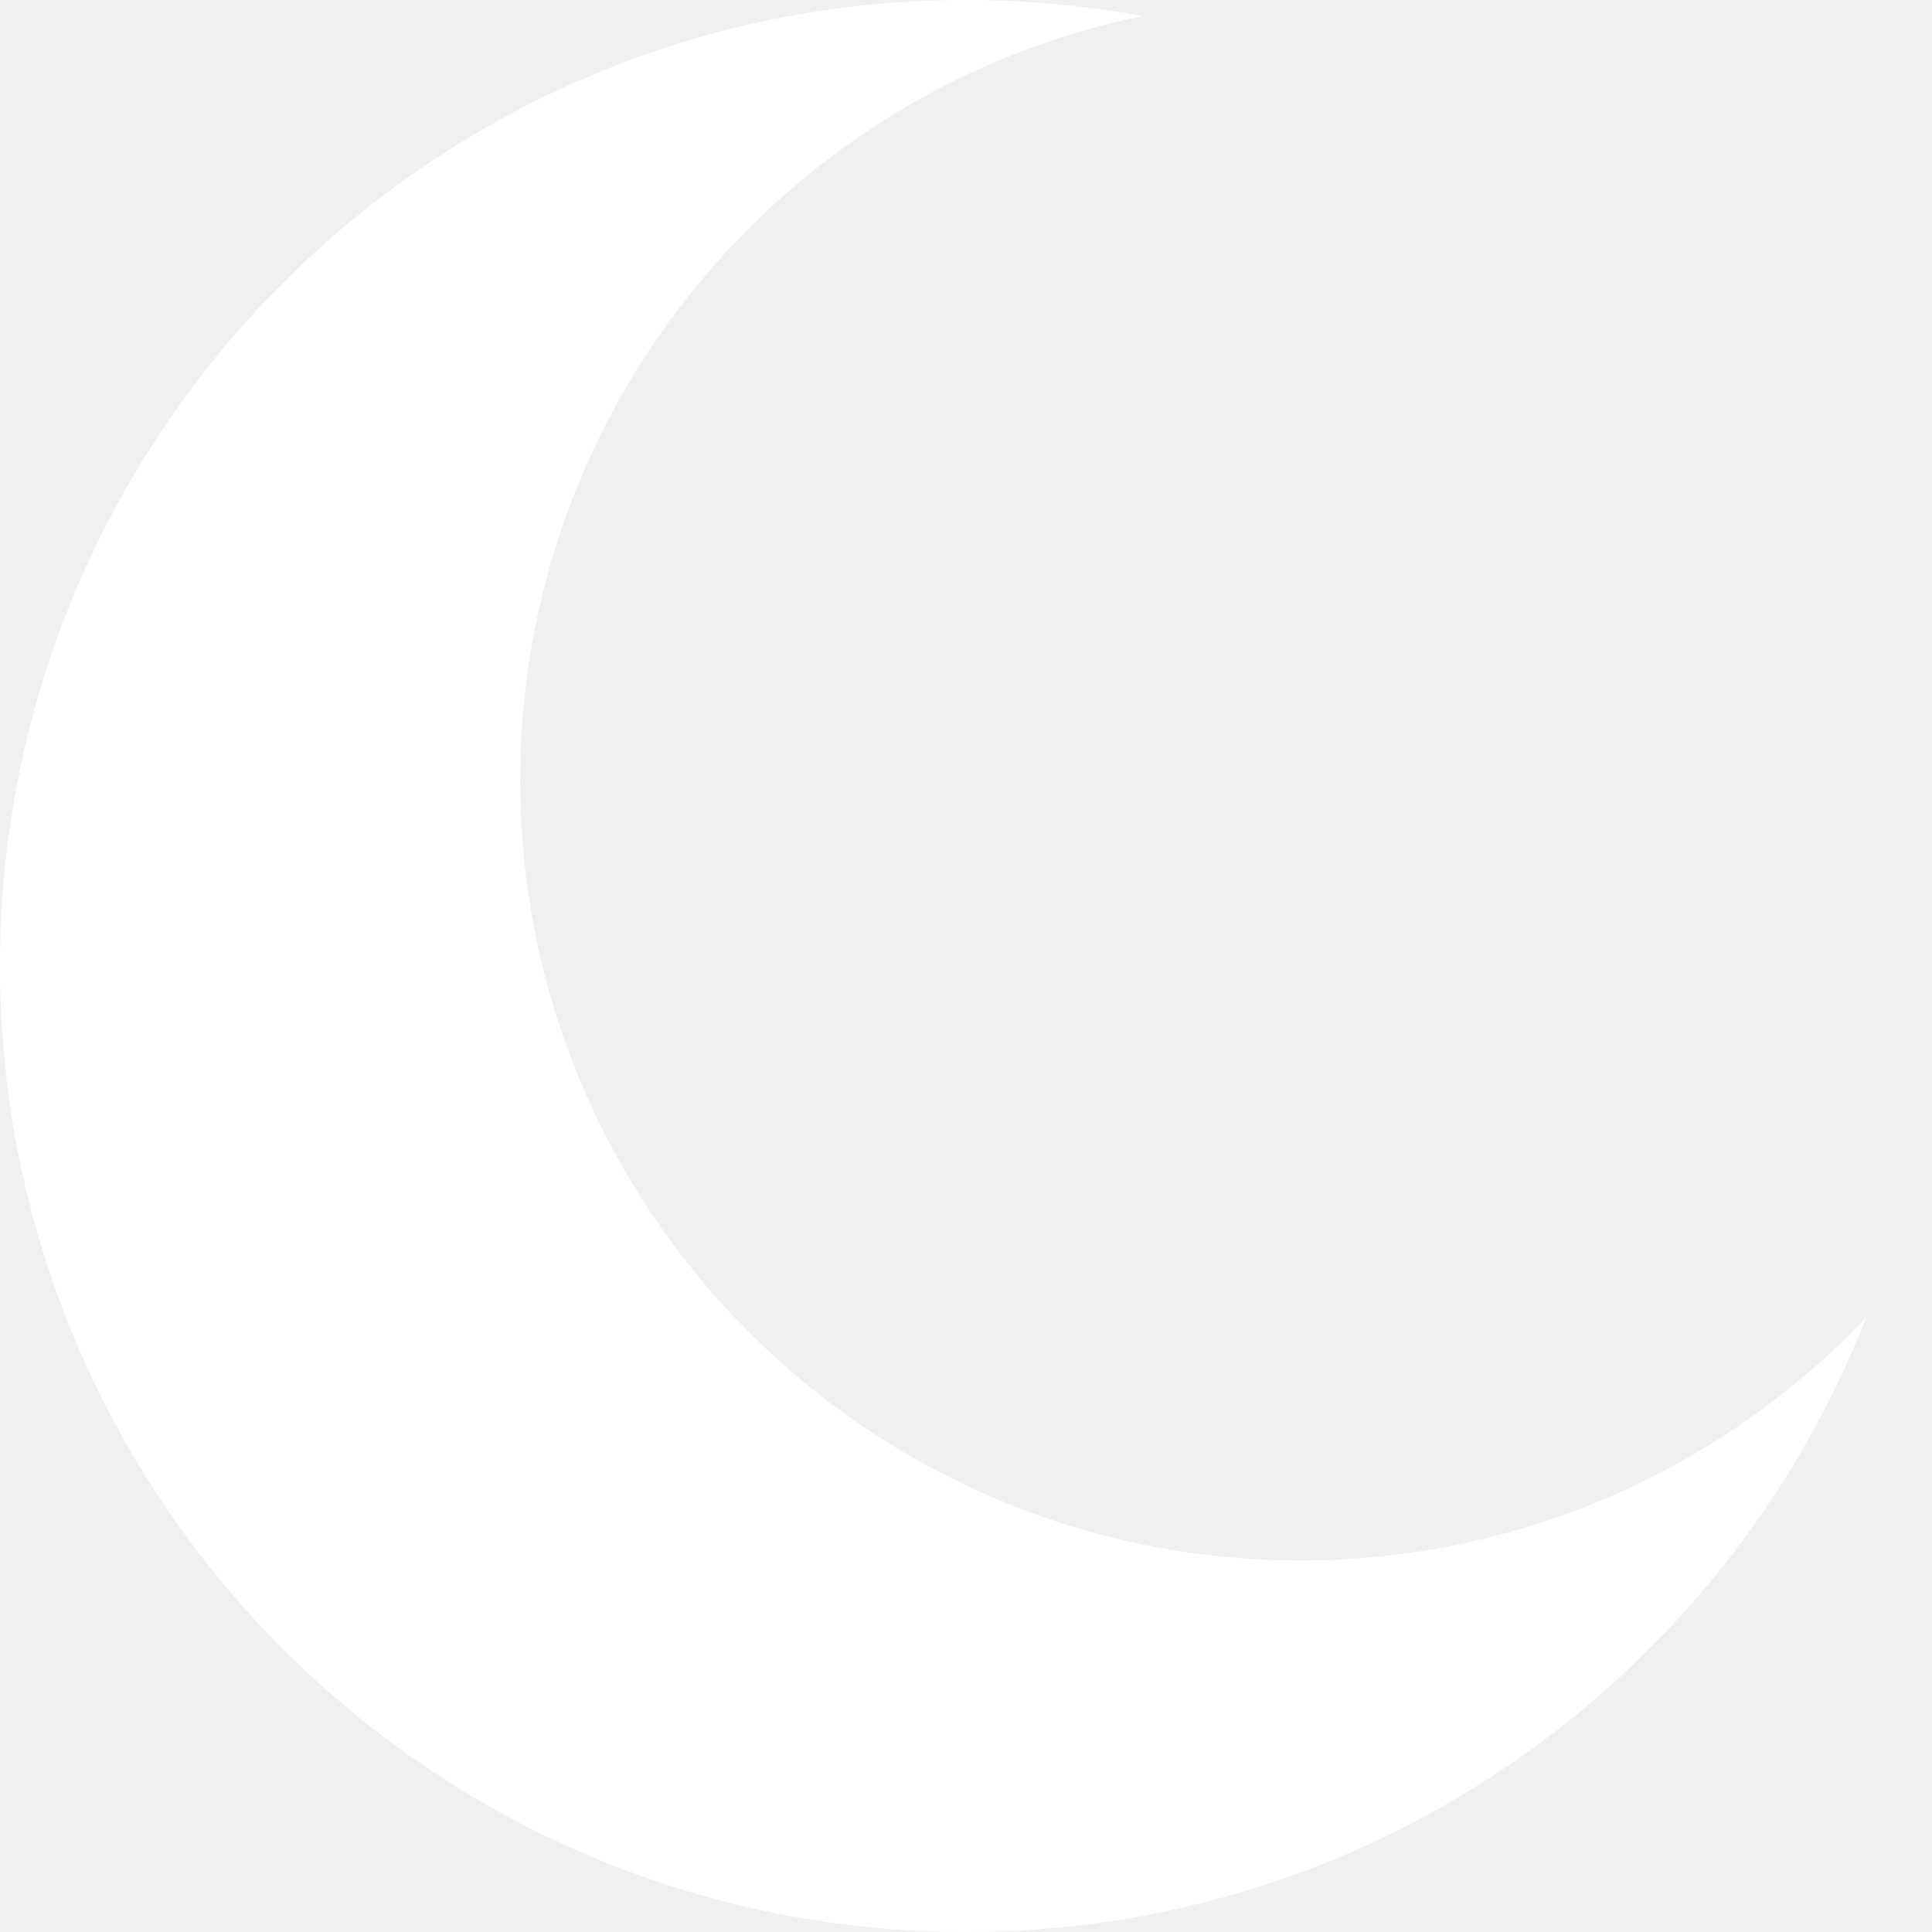
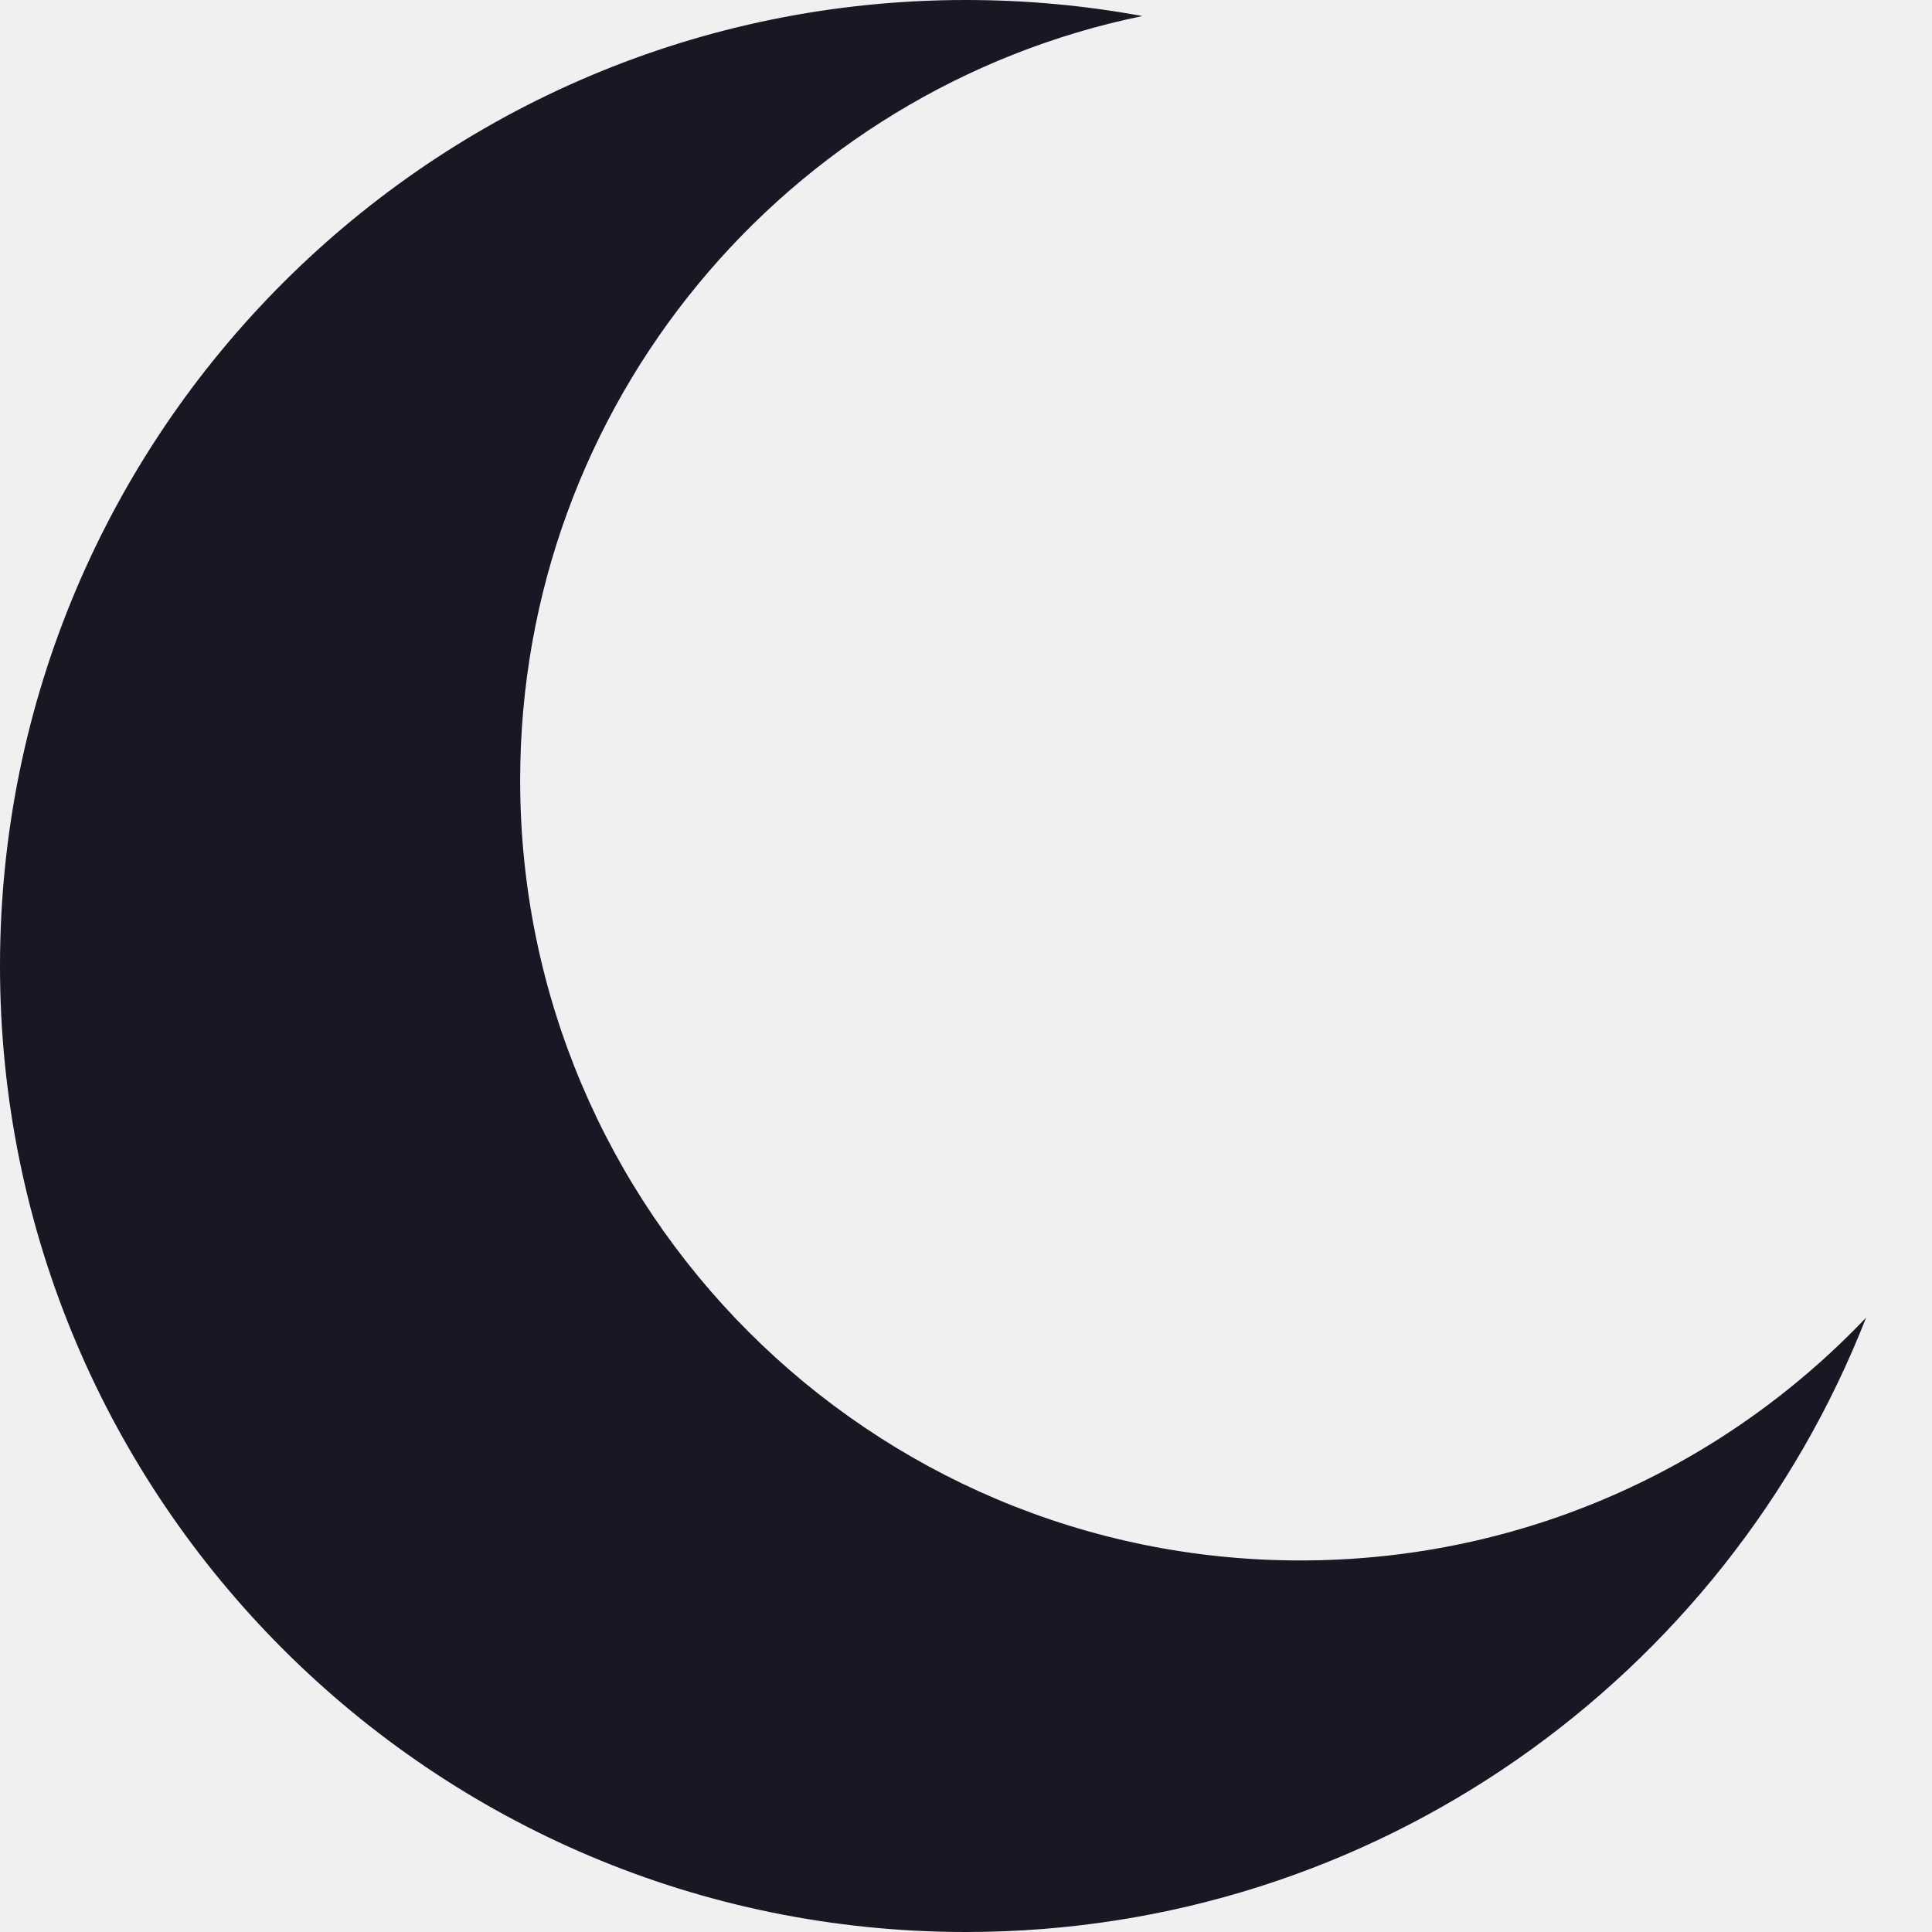
<svg xmlns="http://www.w3.org/2000/svg" width="26" height="26">
-   <path fill="#FFF" fill-rule="evenodd" d="M13 0c.81 0 1.603.074 2.373.216C10.593 1.199 7 5.43 7 10.5 7 16.299 11.701 21 17.5 21c2.996 0 5.7-1.255 7.613-3.268C23.22 22.572 18.51 26 13 26 5.82 26 0 20.18 0 13S5.82 0 13 0z" />
+   <path fill="#181824" fill-rule="evenodd" d="M13 0c.81 0 1.603.074 2.373.216C10.593 1.199 7 5.43 7 10.5 7 16.299 11.701 21 17.5 21c2.996 0 5.7-1.255 7.613-3.268C23.22 22.572 18.51 26 13 26 5.82 26 0 20.18 0 13S5.82 0 13 0z" />
</svg>
